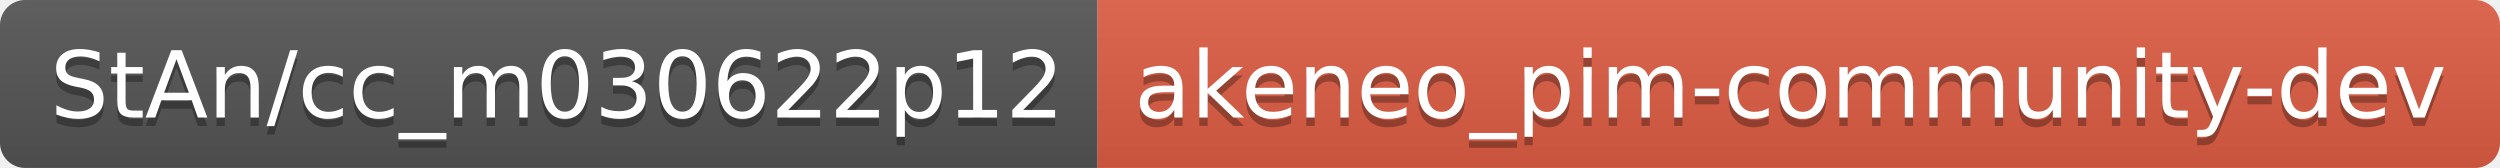
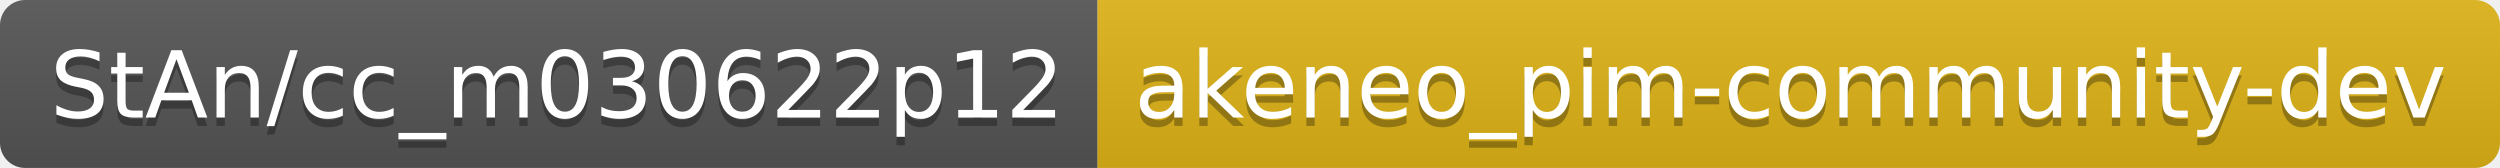
<svg xmlns="http://www.w3.org/2000/svg" width="297.7" height="20">
  <linearGradient id="smooth" x2="0" y2="100%">
    <stop offset="0" stop-color="#bbb" stop-opacity=".1" />
    <stop offset="1" stop-opacity=".1" />
  </linearGradient>
  <clipPath id="round">
    <rect width="297.7" height="20" rx="3" fill="#fff" />
  </clipPath>
  <g clip-path="url(#round)">
    <rect width="130.7" height="20" fill="#555" />
-     <rect x="130.7" width="167.0" height="20" fill="#e05d44" />
+     <rect x="130.7" width="167.0" height="20" fill="#dfb317" />
    <rect width="297.7" height="20" fill="url(#smooth)" />
  </g>
  <g fill="#fff" text-anchor="middle" font-family="DejaVu Sans,Verdana,Geneva,sans-serif" font-size="110">
    <text x="663.5" y="150" fill="#010101" fill-opacity=".3" transform="scale(0.1)" textLength="1207.0" lengthAdjust="spacing">StAn/cc_m030622p12</text>
    <text x="663.5" y="140" transform="scale(0.1)" textLength="1207.0" lengthAdjust="spacing">StAn/cc_m030622p12</text>
    <text x="2132.0" y="150" fill="#010101" fill-opacity=".3" transform="scale(0.1)" textLength="1570.0" lengthAdjust="spacing">akeneo_pim-community-dev</text>
    <text x="2132.0" y="140" transform="scale(0.1)" textLength="1570.0" lengthAdjust="spacing">akeneo_pim-community-dev</text>
  </g>
</svg>
